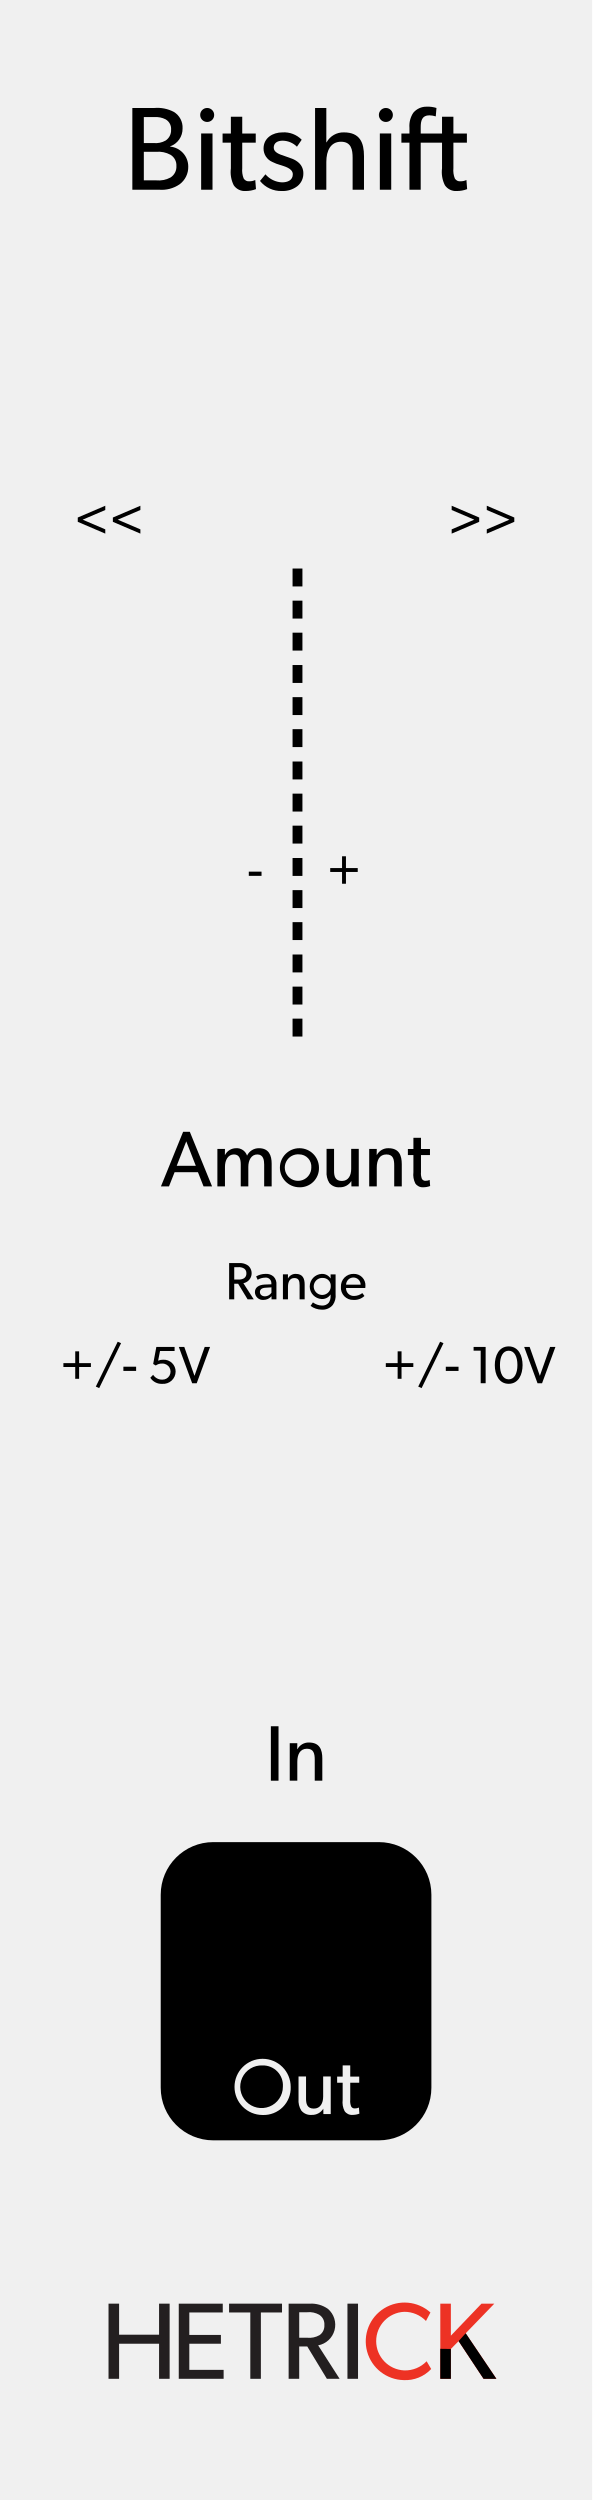
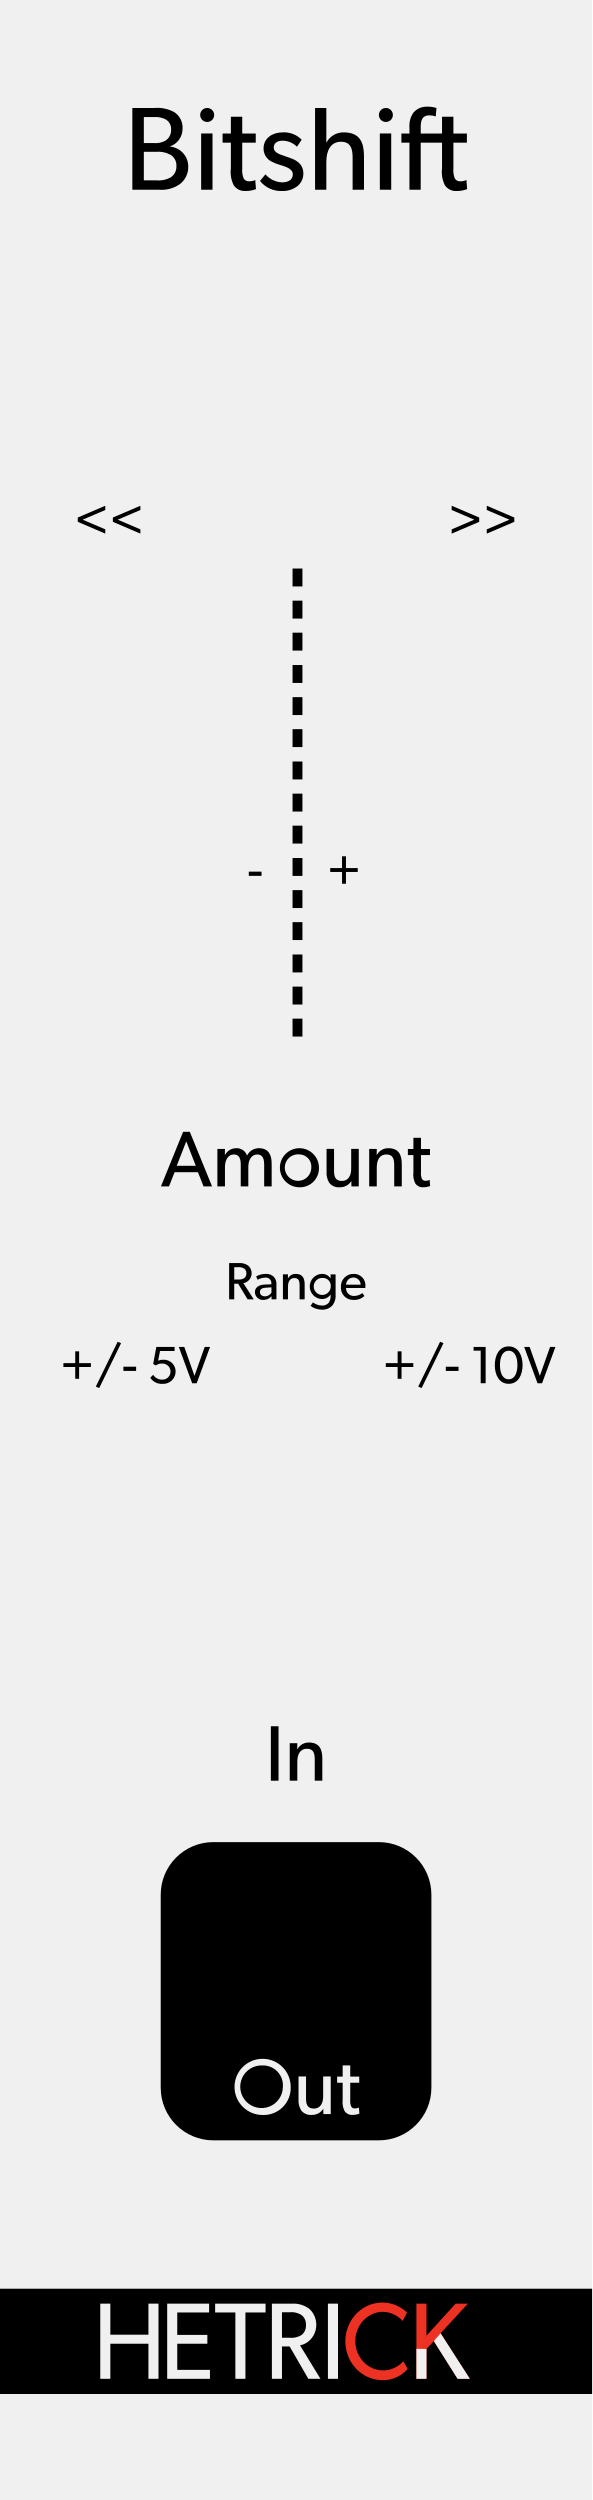
<svg xmlns="http://www.w3.org/2000/svg" id="svg8" width="90" height="380" viewBox="0 0 90 380" version="1.1">
  <defs id="defs179" />
  <g id="layer1">
    <path id="rect817" d="M0,0H90V380H0Z" transform="translate(0 0.00002)" style="fill: #f0f0f0" />
  </g>
-   <g id="g22">
-     <path d="M25.784,361.578H24.178v-5.331H18.102v5.331H16.496V350.155h1.606v4.719h6.076v-4.719h1.606Z" transform="translate(0 0.00002)" style="fill: #231f20" id="path6" />
-     <path d="M33.992,361.578H27.171V350.155h6.689v1.341H28.776v3.411h4.801v1.341h-4.801v3.973h5.215Z" transform="translate(0 0.00002)" style="fill: #231f20" id="path8" />
-     <path d="M42.865,351.496H39.653v10.083h-1.606V351.496H34.819v-1.341h8.046Z" transform="translate(0 0.00002)" style="fill: #231f20" id="path10" />
-     <path d="M51.622,361.578H49.685l-2.98-4.917H45.479v4.917h-1.606V350.155h3.228a4.373,4.373,0,0,1,2.748.795A3.185,3.185,0,0,1,48.36,356.496Zm-3.046-9.702a3.047,3.047,0,0,0-1.92-.414h-1.175v3.874h1.175a3.159,3.159,0,0,0,1.92-.397,1.727,1.727,0,0,0,.729-1.54A1.698,1.698,0,0,0,48.575,351.877Z" transform="translate(0 0.00002)" style="fill: #231f20" id="path12" />
-     <path d="M54.419,361.578H52.813V350.155h1.606Z" transform="translate(0 0.00002)" style="fill: #231f20" id="path14" />
-     <path d="M65.542,360.088A5.355,5.355,0,0,1,61.37,361.777a5.895,5.895,0,1,1,4.056-10.281l-.679,1.291a4.527,4.527,0,0,0-3.311-1.391,4.458,4.458,0,0,0,0,8.907,4.522,4.522,0,0,0,3.411-1.391Z" transform="translate(0 0.00002)" style="fill: #ed3224" id="path16" />
-     <path d="M75.452,361.578H73.499L69.707,355.85l-1.175,1.192v4.536H66.926V350.155h1.606v4.868l4.652-4.868h1.954l-4.354,4.503Z" transform="translate(0 0.00002)" style="fill: #ed3224" id="path18" />
-     <path d="M75.452,361.578H73.499L69.707,355.85l-1.175,1.192v4.536H66.926V357.019l1.606.023,1.175-1.192,1.076-1.192.616.914.497.737Z" transform="translate(0 0.00002)" id="path20" />
+   <rect style="fill:#000000;stroke:none;stroke-width:0.885;stroke-miterlimit:10;paint-order:markers fill stroke;stop-color:#000000;fill-opacity:1" id="rect914" width="90" height="16" x="5.3290705e-15" y="347.886" />
+   <g id="g22" transform="matrix(0.952809,0,0,1,-0.4757625,0)">
+     <path d="m 25.784,361.578 h -1.606 v -5.331 h -6.076 v 5.331 h -1.606 v -11.424 h 1.606 v 4.719 h 6.076 v -4.719 h 1.606 z" transform="translate(0,2e-5)" style="fill:#f0f0f0;fill-opacity:1" id="path6" />
+     <path d="m 33.992,361.578 h -6.821 v -11.424 h 6.689 v 1.341 h -5.083 v 3.411 h 4.801 v 1.341 h -4.801 v 3.973 h 5.215 z" transform="translate(0,2e-5)" style="fill:#f0f0f0;fill-opacity:1" id="path8" />
+     <path d="m 42.865,351.496 h -3.212 v 10.083 h -1.606 v -10.083 h -3.228 v -1.341 h 8.046 z" transform="translate(0,2e-5)" style="fill:#f0f0f0;fill-opacity:1" id="path10" />
+     <path d="m 51.622,361.578 h -1.937 l -2.98,-4.917 h -1.225 v 4.917 h -1.606 v -11.424 h 3.228 a 4.373,4.373 0 0 1 2.748,0.795 3.185,3.185 0 0 1 -1.49,5.546 z m -3.046,-9.702 a 3.047,3.047 0 0 0 -1.92,-0.414 h -1.175 v 3.874 h 1.175 a 3.159,3.159 0 0 0 1.92,-0.397 1.727,1.727 0 0 0 0.729,-1.54 1.698,1.698 0 0 0 -0.729,-1.523 z" transform="translate(0,2e-5)" style="fill:#f0f0f0;fill-opacity:1" id="path12" />
+     <path d="m 54.419,361.578 h -1.606 v -11.424 h 1.606 z" transform="translate(0,2e-5)" style="fill:#f0f0f0;fill-opacity:1" id="path14" />
+     <path d="m 65.542,360.088 a 5.355,5.355 0 0 1 -4.172,1.689 5.895,5.895 0 1 1 4.056,-10.281 l -0.679,1.291 a 4.527,4.527 0 0 0 -3.311,-1.391 4.458,4.458 0 0 0 0,8.907 4.522,4.522 0 0 0 3.411,-1.391 z" transform="translate(0,2e-5)" style="fill:#ed3224" id="path16" />
+     <path d="M 75.452,361.578 H 73.499 l -3.791,-5.728 -1.175,1.192 v 4.536 h -1.606 v -11.424 h 1.606 v 4.868 l 4.652,-4.868 h 1.954 l -4.354,4.503 z" transform="translate(0,2e-5)" style="fill:#ed3224" id="path18" />
+     <path d="M 75.452,361.578 H 73.499 l -3.791,-5.728 -1.175,1.192 v 4.536 h -1.606 v -4.559 l 1.606,0.023 1.175,-1.192 1.076,-1.192 0.616,0.914 0.497,0.737 z" transform="translate(0,2e-5)" id="path20" style="fill:#f0f0f0;fill-opacity:1" />
  </g>
  <g id="g38">
    <path d="M27.282,28.026a4.807,4.807,0,0,1-3.133.81h-4.033V16.413h3.349a5.368,5.368,0,0,1,2.953.594,2.765,2.765,0,0,1,1.332,2.521,2.831,2.831,0,0,1-1.89,2.719v.036a3.036,3.036,0,0,1,2.754,3.024A3.242,3.242,0,0,1,27.282,28.026Zm-2.107-9.885a3.198,3.198,0,0,0-1.71-.342H21.862v3.943h1.458a3.069,3.069,0,0,0,1.854-.378,1.851,1.851,0,0,0,.829-1.639A1.656,1.656,0,0,0,25.175,18.141Zm.738,5.384a3.812,3.812,0,0,0-2.179-.45H21.862v4.339h1.873a3.805,3.805,0,0,0,2.179-.432,1.927,1.927,0,0,0,.9-1.747A1.868,1.868,0,0,0,25.914,23.525Z" transform="translate(0 0.00002)" id="path24" />
    <path d="M31.438,18.538a1.064,1.064,0,1,1,1.117-1.062A1.061,1.061,0,0,1,31.438,18.538Zm.864,10.299H30.574V20.284h1.729Z" transform="translate(0 0.00002)" id="path26" />
    <path d="M38.909,28.747a4.332,4.332,0,0,1-1.566.288,2.009,2.009,0,0,1-1.819-.882,4.469,4.469,0,0,1-.432-2.557V21.688H33.832V20.302H35.092V17.745h1.729v2.557H38.873v1.387H36.82v3.871a3.359,3.359,0,0,0,.216,1.566.896.896,0,0,0,.882.432,2.086,2.086,0,0,0,.882-.198Z" transform="translate(0 0.00002)" id="path28" />
    <path d="M45.227,28.278a3.65,3.65,0,0,1-2.377.756,4.094,4.094,0,0,1-3.331-1.531l.828-1.008a3.509,3.509,0,0,0,2.521,1.225c.792,0,1.639-.288,1.639-1.225,0-.936-1.351-1.224-1.927-1.422a6.362,6.362,0,0,1-1.17-.45,2.205,2.205,0,0,1-1.35-2.052c0-1.585,1.368-2.449,2.881-2.449a3.744,3.744,0,0,1,2.917,1.117l-.721,1.062a3.136,3.136,0,0,0-2.16-.918c-.829,0-1.369.36-1.369,1.062,0,.703.828,1.008,1.674,1.279.468.162.792.27,1.152.414a3.268,3.268,0,0,1,.99.612,2.114,2.114,0,0,1,.685,1.584A2.434,2.434,0,0,1,45.227,28.278Z" transform="translate(0 0.00002)" id="path30" />
    <path d="M55.326,28.836H53.598V23.993c0-1.225-.198-2.449-1.765-2.449s-2.232,1.35-2.232,3.061v4.231H47.89V16.413h1.711v5.222h.036a2.916,2.916,0,0,1,2.628-1.513c2.467,0,3.062,1.585,3.062,3.619Z" transform="translate(0 0.00002)" id="path32" />
    <path d="M58.601,18.538a1.064,1.064,0,1,1,1.116-1.062A1.061,1.061,0,0,1,58.601,18.538Zm.864,10.299H57.736V20.284h1.729Z" transform="translate(0 0.00002)" id="path34" />
    <path d="M71.005,28.747a4.332,4.332,0,0,1-1.566.288,2.007,2.007,0,0,1-1.818-.882,4.464,4.464,0,0,1-.433-2.557V21.688H63.946v7.148h-1.71V21.688H61.012V20.302h1.225V19.438a3.607,3.607,0,0,1,.576-2.287,2.589,2.589,0,0,1,2.053-.936,4.294,4.294,0,0,1,1.477.198l-.108,1.278a3.534,3.534,0,0,0-.973-.162c-1.134,0-1.314.847-1.314,1.819v.954H67.188V17.745H68.916v2.557h2.053v1.387H68.916v3.871a3.36,3.36,0,0,0,.216,1.566.896.896,0,0,0,.883.432,2.083,2.083,0,0,0,.882-.198Z" transform="translate(0 0.00002)" id="path36" />
  </g>
  <g id="g52" transform="translate(0,2.0003)">
    <path d="M 32.234,178.333 H 30.939 l -0.852,-2.159 H 26.538 L 25.686,178.333 h -1.223 l 3.37,-8.299 h 1.019 z m -2.471,-3.13 -1.451,-3.718 -1.451,3.718 z" transform="translate(0,2e-5)" id="path40" />
    <path d="M 41.293,178.333 H 40.154 v -3.322 c 0,-0.66 -0.12,-1.535 -1.043,-1.535 -0.912,0 -1.367,0.875 -1.367,1.895 v 2.962 h -1.151 v -3.322 c 0,-0.839 -0.204,-1.535 -1.032,-1.535 -0.912,0 -1.367,0.875 -1.367,1.895 v 2.962 H 33.042 v -5.697 h 1.151 l -0.012,0.899 h 0.036 a 1.88,1.88 0 0 1 1.643,-1.007 1.643,1.643 0 0 1 1.691,1.127 1.977,1.977 0 0 1 1.811,-1.127 c 1.523,0 1.931,1.115 1.931,2.351 z" transform="translate(0,2e-5)" id="path42" />
    <path d="m 45.473,178.465 a 2.969,2.969 0 1 1 3.01,-2.962 2.888,2.888 0 0 1 -3.01,2.962 z m 0,-5.001 a 2.016,2.016 0 1 0 1.847,2.003 1.853,1.853 0 0 0 -1.847,-2.003 z" transform="translate(0,2e-5)" id="path44" />
    <path d="M 54.531,178.333 H 53.416 l -0.013,-0.815 a 1.985,1.985 0 0 1 -1.763,0.947 1.845,1.845 0 0 1 -1.583,-0.66 2.891,2.891 0 0 1 -0.42,-1.763 V 172.624 h 1.14 v 3.37 c 0,0.78 0.168,1.511 1.188,1.511 1.007,0 1.415,-0.863 1.415,-1.823 v -3.059 h 1.151 z" transform="translate(0,2e-5)" id="path46" />
    <path d="m 61.071,178.333 h -1.151 v -3.178 c 0,-0.959 -0.168,-1.679 -1.188,-1.679 -1.067,0 -1.463,0.899 -1.463,1.991 v 2.866 h -1.151 v -5.697 h 1.151 l -0.013,0.899 H 57.293 a 1.925,1.925 0 0 1 1.739,-1.007 c 1.619,0 2.039,1.067 2.039,2.435 z" transform="translate(0,2e-5)" id="path48" />
    <path d="m 65.381,178.273 a 2.892,2.892 0 0 1 -1.044,0.192 1.337,1.337 0 0 1 -1.211,-0.587 2.971,2.971 0 0 1 -0.288,-1.703 v -2.603 H 61.998 v -0.924 h 0.84 v -1.703 h 1.151 v 1.703 h 1.367 v 0.924 h -1.367 v 2.579 a 2.243,2.243 0 0 0 0.144,1.043 0.597,0.597 0 0 0 0.588,0.288 1.391,1.391 0 0 0 0.588,-0.132 z" transform="translate(0,2e-5)" id="path50" />
  </g>
  <g id="g58">
    <path d="M42.335,270.666H41.172v-8.275H42.335Z" transform="translate(0 0.00002)" id="path54" />
    <path d="M48.992,270.666H47.841v-3.178c0-.96-.167-1.68-1.187-1.68-1.067,0-1.463.899-1.463,1.991V270.666H44.04v-5.696h1.151l-.012.899h.036a1.925,1.925,0,0,1,1.739-1.008c1.619,0,2.038,1.067,2.038,2.435Z" transform="translate(0 0.00002)" id="path56" />
  </g>
  <rect x="24.429" y="280" width="41.142" height="45.333" rx="8" ry="8" id="rect60" />
  <g id="g68" style="fill:#f0f0f0;fill-opacity:1">
    <path d="M39.916,321.478a4.27,4.27,0,1,1,4.27-4.27A4.111,4.111,0,0,1,39.916,321.478Zm0-7.531a3.242,3.242,0,1,0,3.083,3.237A3.027,3.027,0,0,0,39.916,313.946Z" transform="translate(0 0.00002)" style="fill:#f0f0f0;fill-opacity:1" id="path62" />
    <path d="M50.271,321.334H49.155l-.012-.815a1.987,1.987,0,0,1-1.763.947,1.845,1.845,0,0,1-1.583-.66,2.891,2.891,0,0,1-.42-1.763v-3.418H46.517v3.37c0,.779.168,1.511,1.188,1.511,1.008,0,1.415-.863,1.415-1.822V315.625h1.151Z" transform="translate(0 0.00002)" style="fill:#f0f0f0;fill-opacity:1" id="path64" />
    <path d="M54.628,321.273a2.885,2.885,0,0,1-1.044.192,1.335,1.335,0,0,1-1.211-.588,2.97,2.97,0,0,1-.288-1.703v-2.603h-.84v-.924H52.085v-1.702h1.151v1.702h1.367v.924H53.236v2.579a2.24,2.24,0,0,0,.144,1.043.597.597,0,0,0,.588.288,1.391,1.391,0,0,0,.588-.132Z" transform="translate(0 0.00002)" style="fill:#f0f0f0;fill-opacity:1" id="path66" />
  </g>
  <path id="rect70" style="fill:none" d="m 37.501,144 h 14.998 v 14.667 h -14.998 z" />
  <path id="rect80" style="fill:none" d="m 37.501,129.333 h 14.998 v 14.667 h -14.998 z" />
  <path id="rect90" style="fill:none" d="m 37.501,114.667 h 14.998 v 14.667 h -14.998 z" />
  <path id="rect100" style="fill:none" d="m 37.501,100 h 14.998 v 14.667 h -14.998 z" />
  <path id="rect110" style="fill:none" d="m 37.501,85.333 h 14.998 v 14.667 h -14.998 z" />
  <g id="g1126">
    <path id="rect72" style="fill:#000000" d="m 44.469,145.084 h 1.5 v 2.722 h -1.5 z" />
    <path id="rect74" style="fill:#000000" d="m 44.469,149.966 h 1.5 v 2.722 h -1.5 z" />
    <path id="rect76" style="fill:#000000" d="m 44.469,154.833 h 1.5 v 2.722 h -1.5 z" />
    <path id="rect82" style="fill:#000000" d="m 44.469,130.417 h 1.5 v 2.722 h -1.5 z" />
    <path id="rect84" style="fill:#000000" d="m 44.469,135.3 h 1.5 v 2.722 h -1.5 z" />
    <path id="rect86" style="fill:#000000" d="m 44.469,140.166 h 1.5 v 2.722 h -1.5 z" />
    <path id="rect92" style="fill:#000000" d="m 44.469,115.75 h 1.5 v 2.722 h -1.5 z" />
    <path id="rect94" style="fill:#000000" d="m 44.469,120.633 h 1.5 v 2.722 h -1.5 z" />
    <path id="rect96" style="fill:#000000" d="m 44.469,125.5 h 1.5 v 2.722 h -1.5 z" />
    <path id="rect102" style="fill:#000000" d="m 44.469,101.084 h 1.5 v 2.722 h -1.5 z" />
    <path id="rect104" style="fill:#000000" d="m 44.469,105.966 h 1.5 v 2.722 h -1.5 z" />
    <path id="rect106" style="fill:#000000" d="m 44.469,110.833 h 1.5 v 2.722 h -1.5 z" />
    <path id="rect112" style="fill:#000000" d="m 44.469,86.417 h 1.5 v 2.722 h -1.5 z" />
    <path id="rect114" style="fill:#000000" d="m 44.469,91.3 h 1.5 v 2.722 h -1.5 z" />
    <path id="rect116" style="fill:#000000" d="m 44.469,96.166 h 1.5 v 2.722 h -1.5 z" />
  </g>
  <g id="g126">
    <path d="M39.752,133.13H37.817v-.64h1.935Z" transform="translate(0 0.00002)" id="path122" />
    <path d="M54.375,132.538H52.584v1.791h-.592v-1.791H50.193v-.592h1.799v-1.791h.592v1.791h1.791Z" transform="translate(0 0.00002)" id="path124" />
  </g>
  <g id="g138">
    <path d="M13.817,207.787h-1.791v1.791h-.592v-1.791H9.636v-.592h1.799v-1.791h.592v1.791h1.791Z" transform="translate(0 0.00002)" id="path128" />
    <path d="M18.402,204.165l-3.326,6.828-.512-.231,3.326-6.82Z" transform="translate(0 0.00002)" id="path130" />
    <path d="M20.69,208.379H18.755v-.64h1.935Z" transform="translate(0 0.00002)" id="path132" />
    <path d="M24.659,210.346a2.039,2.039,0,0,1-1.815-.928l.432-.447a1.604,1.604,0,0,0,1.375.735,1.224,1.224,0,1,0,0-2.446,1.571,1.571,0,0,0-.976.296l-.392-.232.48-2.59H26.538v.623H24.323l-.288,1.464a1.917,1.917,0,0,1,.783-.145,1.796,1.796,0,0,1,1.879,1.808A1.895,1.895,0,0,1,24.659,210.346Z" transform="translate(0 0.00002)" id="path134" />
    <path d="M31.929,204.733l-2.031,5.524h-.688l-2.031-5.524h.832l1.551,4.397,1.551-4.397Z" transform="translate(0 0.00002)" id="path136" />
  </g>
  <g id="g150">
    <path d="M38.57,197.5h-.936l-1.439-2.375h-.592V197.5h-.775v-5.517h1.559a2.112,2.112,0,0,1,1.327.384,1.538,1.538,0,0,1-.72,2.678Zm-1.471-4.686a1.474,1.474,0,0,0-.928-.2h-.567v1.871h.567a1.528,1.528,0,0,0,.928-.191.835.835,0,0,0,.352-.744A.82.82,0,0,0,37.099,192.814Z" transform="translate(0 0.00002)" id="path140" />
    <path d="M42.018,197.5h-.744l-.008-.479a1.569,1.569,0,0,1-1.208.567,1.206,1.206,0,0,1-1.311-1.176c0-.743.607-1.119,1.487-1.159l1.015-.04v-.151a.833.833,0,0,0-.943-.863,2.333,2.333,0,0,0-1.144.327l-.232-.512a2.925,2.925,0,0,1,1.423-.384,1.646,1.646,0,0,1,1.255.432,1.575,1.575,0,0,1,.408,1.231Zm-.759-1.823-.888.057c-.616.031-.864.296-.864.655s.28.655.784.655a1.194,1.194,0,0,0,.968-.552Z" transform="translate(0 0.00002)" id="path142" />
    <path d="M46.307,197.5h-.768v-2.119c0-.64-.112-1.119-.791-1.119-.712,0-.976.6-.976,1.327V197.5h-.768v-3.798h.768l-.008.6h.024a1.284,1.284,0,0,1,1.16-.672c1.08,0,1.36.712,1.36,1.623Z" transform="translate(0 0.00002)" id="path144" />
    <path d="M51.01,196.7a2.412,2.412,0,0,1-.416,1.64,2.007,2.007,0,0,1-1.695.728,2.917,2.917,0,0,1-1.695-.568l.36-.535a2.407,2.407,0,0,0,1.358.479,1.266,1.266,0,0,0,1.04-.416,1.71,1.71,0,0,0,.288-1.063v-.191h-.016a1.523,1.523,0,0,1-1.328.68,1.913,1.913,0,0,1,0-3.822,1.521,1.521,0,0,1,1.328.672h.023l-.008-.6h.76Zm-1.943-2.454a1.294,1.294,0,1,0,1.207,1.295A1.186,1.186,0,0,0,49.066,194.246Z" transform="translate(0 0.00002)" id="path146" />
    <path d="M55.521,195.781H52.596a1.17,1.17,0,0,0,1.223,1.207,2.105,2.105,0,0,0,1.256-.439l.319.439a2.231,2.231,0,0,1-1.671.6,1.841,1.841,0,0,1-1.902-1.991,1.883,1.883,0,0,1,1.926-1.967,1.734,1.734,0,0,1,1.8,1.815A3.267,3.267,0,0,1,55.521,195.781Zm-.703-.512a1.098,1.098,0,0,0-1.096-1.088,1.117,1.117,0,0,0-1.119,1.088Z" transform="translate(0 0.00002)" id="path148" />
  </g>
  <g id="g164">
    <path d="M62.824,207.787h-1.791v1.791h-.592v-1.791H58.643v-.592h1.799v-1.791h.592v1.791h1.791Z" transform="translate(0 0.00002)" id="path152" />
    <path d="M67.408,204.165,64.082,210.993l-.512-.231,3.326-6.82Z" transform="translate(0 0.00002)" id="path154" />
    <path d="M69.697,208.379H67.762v-.64h1.936Z" transform="translate(0 0.00002)" id="path156" />
    <path d="M73.816,210.25h-.751v-4.949h-1.079v-.567h1.83Z" transform="translate(0 0.00002)" id="path158" />
    <path d="M77.32,210.338c-1.486,0-2.11-1.407-2.11-2.838,0-1.439.632-2.847,2.11-2.847,1.488,0,2.111,1.407,2.111,2.847C79.432,208.931,78.809,210.338,77.32,210.338Zm0-5.029c-.887,0-1.326.912-1.326,2.175,0,1.256.439,2.175,1.326,2.175.888,0,1.328-.919,1.328-2.175C78.648,206.221,78.208,205.309,77.32,205.309Z" transform="translate(0 0.00002)" id="path160" />
    <path d="M84.424,204.733l-2.031,5.524h-.688l-2.031-5.524h.832l1.551,4.397,1.551-4.397Z" transform="translate(0 0.00002)" id="path162" />
  </g>
  <g id="g174">
    <path d="M16.002,81.11l-4.182-1.791v-.655l4.182-1.791v.647l-3.438,1.471,3.438,1.472Z" transform="translate(0 0.00002)" id="path166" />
    <path d="M21.338,81.11l-4.182-1.791v-.655l4.182-1.791v.647l-3.438,1.471,3.438,1.472Z" transform="translate(0 0.00002)" id="path168" />
    <path d="M72.837,79.319l-4.183,1.791v-.647l3.438-1.472-3.438-1.471V76.873l4.183,1.791Z" transform="translate(0 0.00002)" id="path170" />
    <path d="M78.173,79.319l-4.183,1.791v-.647l3.438-1.472-3.438-1.471V76.873l4.183,1.791Z" transform="translate(0 0.00002)" id="path172" />
  </g>
</svg>
